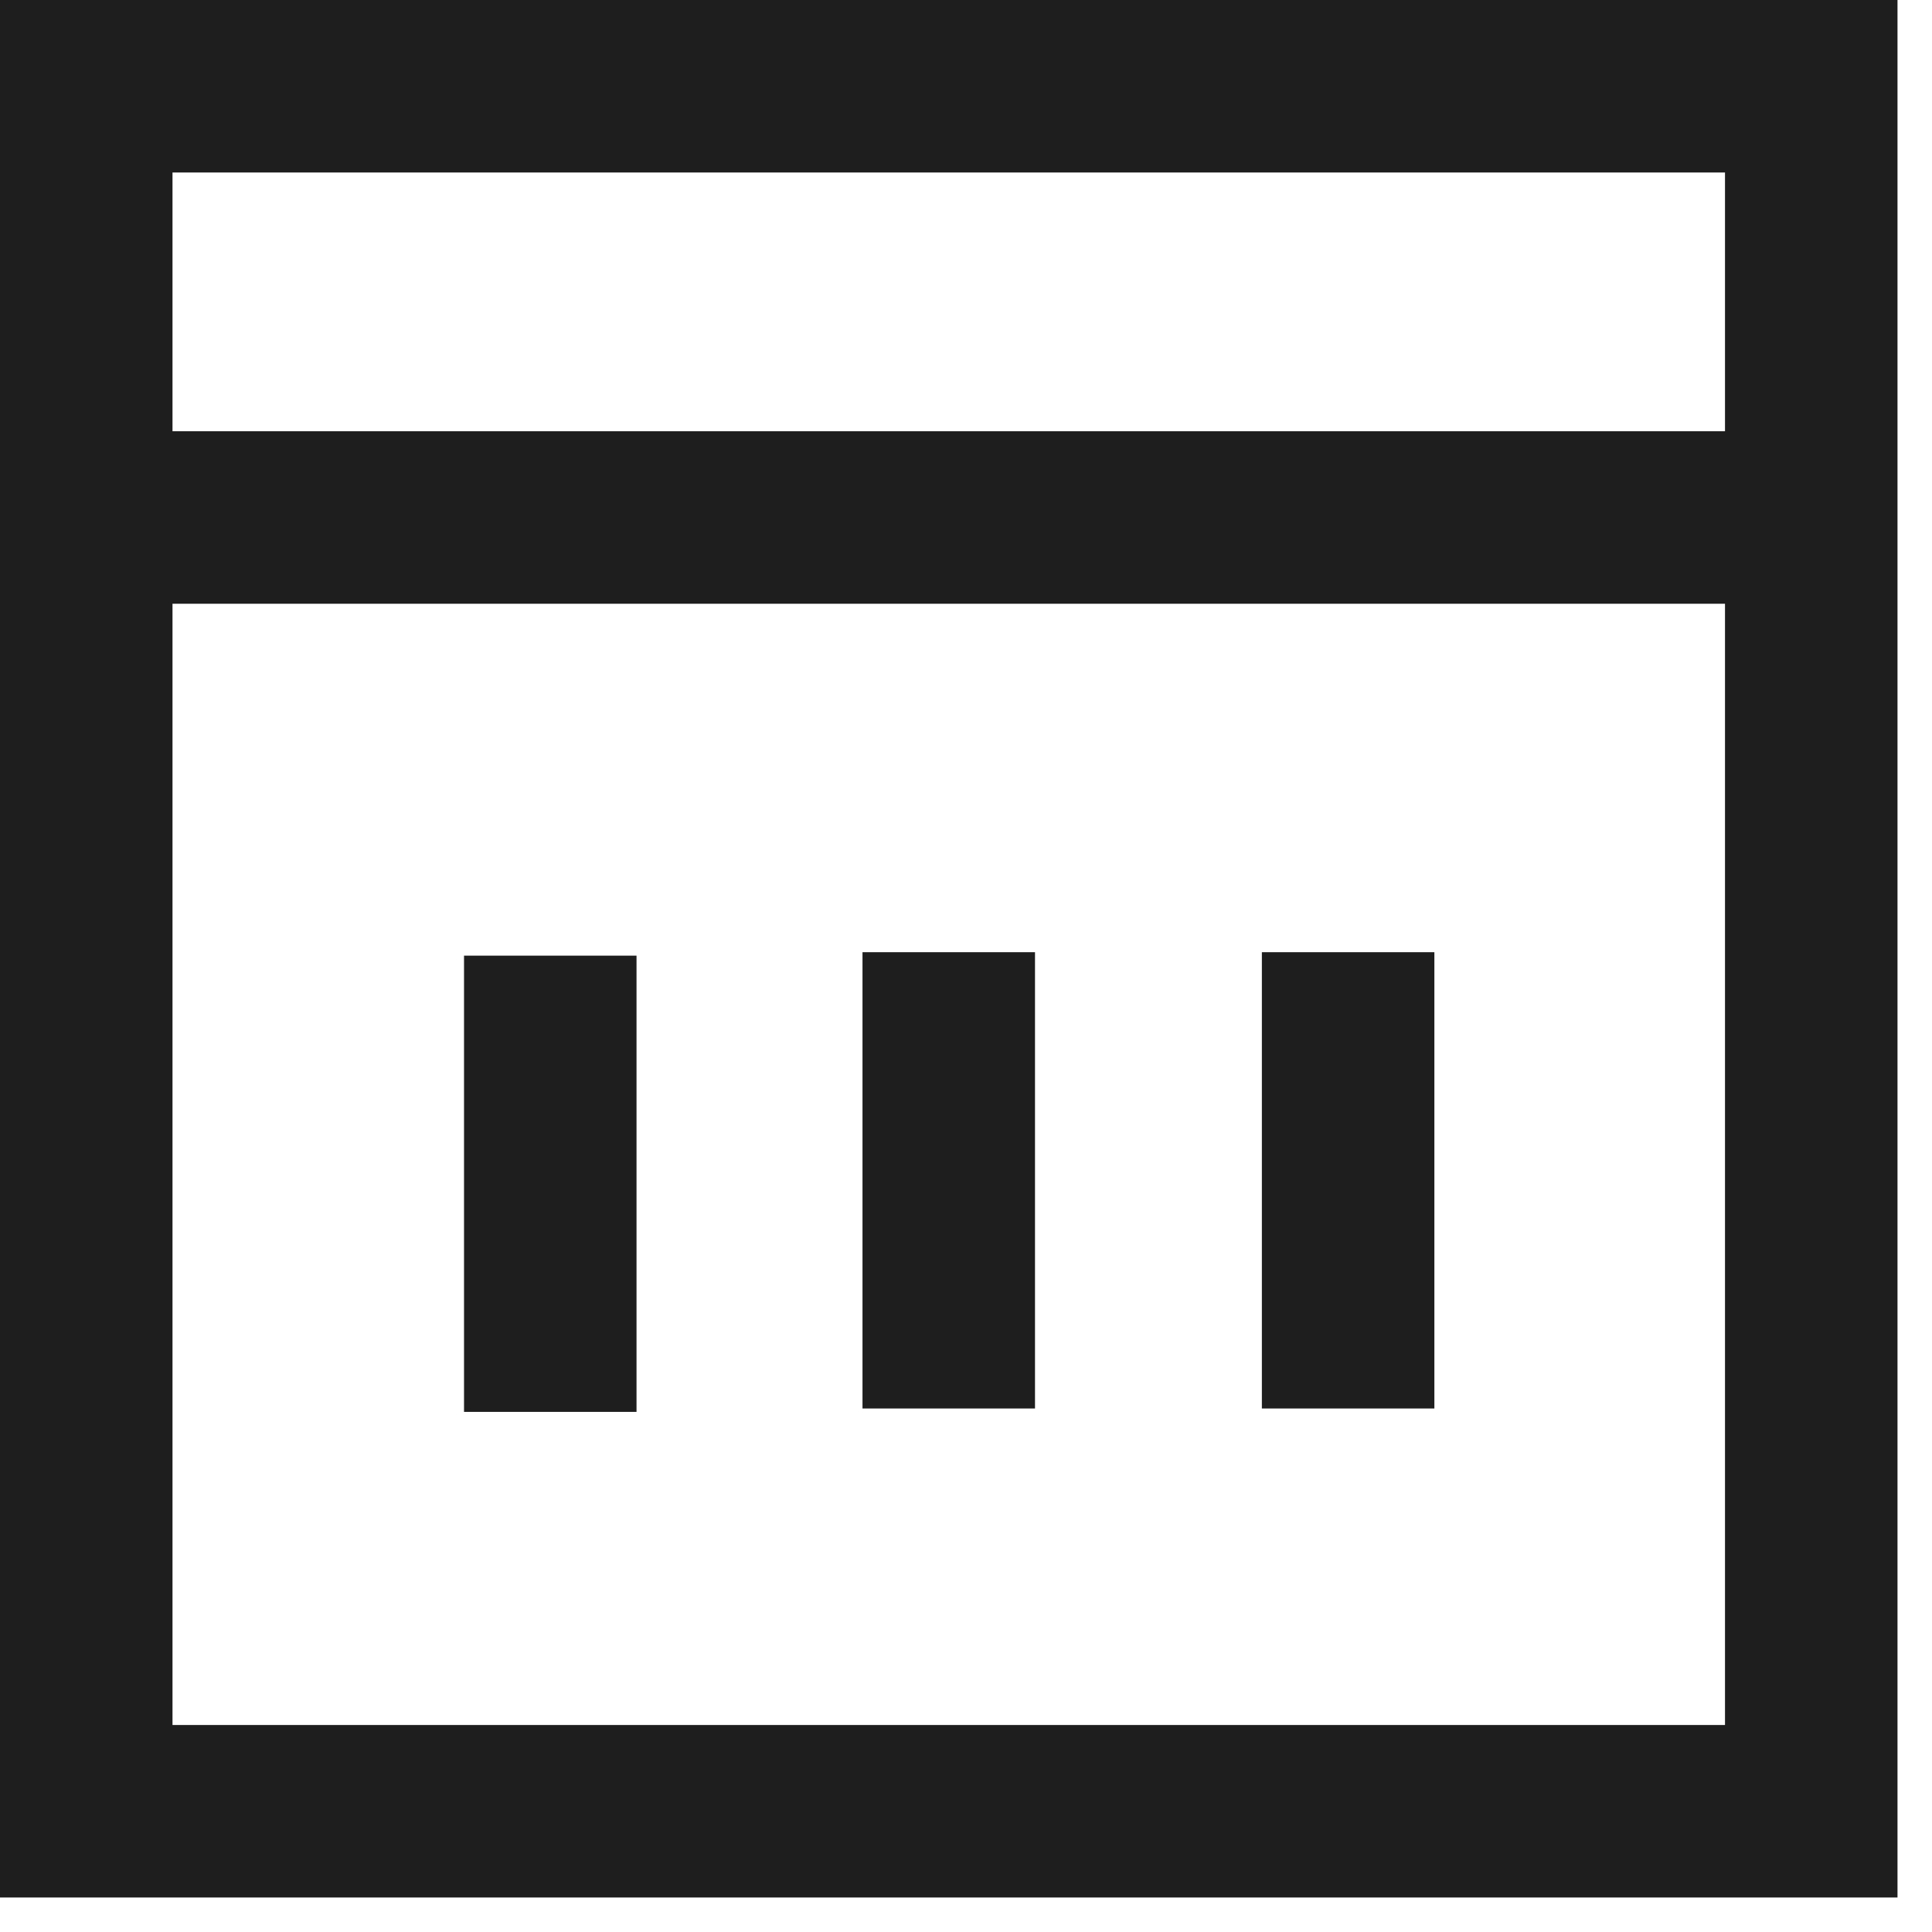
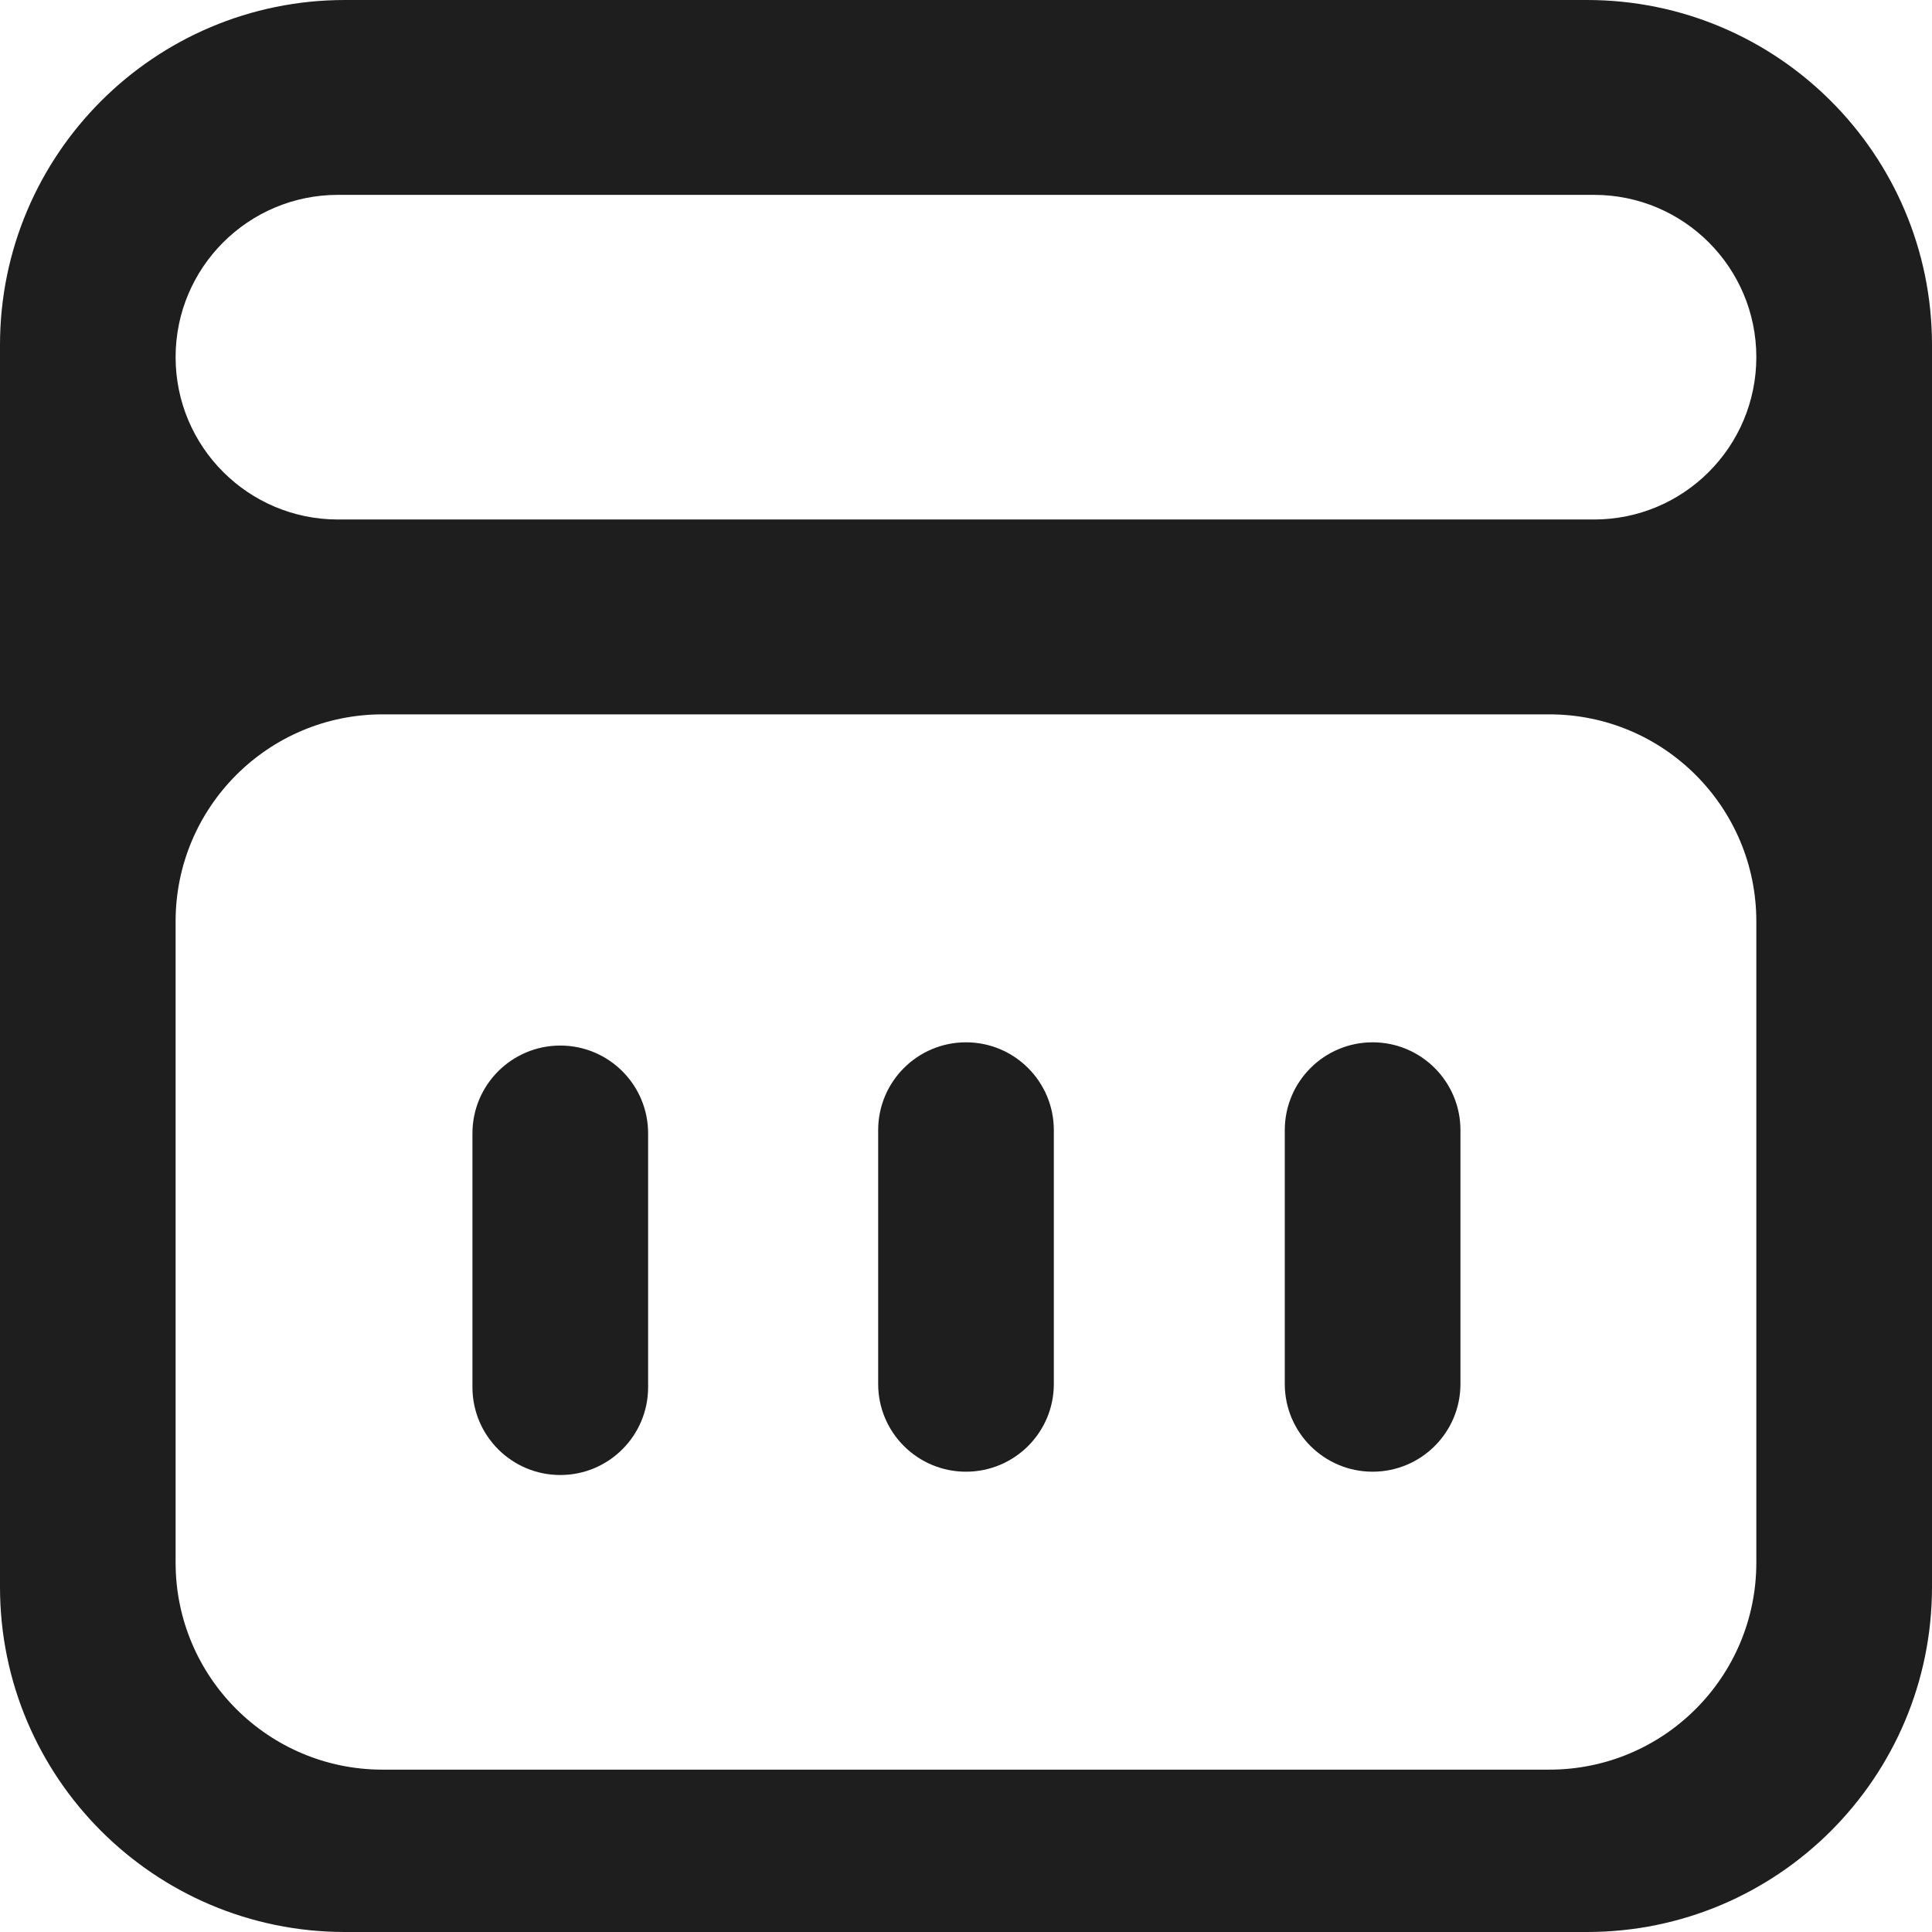
<svg xmlns="http://www.w3.org/2000/svg" width="28" height="28" viewBox="0 0 28 28" fill="none">
-   <path d="M0 0V27.5H27.5V0H0ZM25 25H2.5V8.75H25V25ZM2.5 6.25V2.5H25V6.25H2.5Z" fill="#1E1E1E" />
-   <path d="M9.225 13.85H6.725V20.462H9.225V13.85Z" fill="#1E1E1E" />
-   <path d="M15 13.8H12.5V20.413H15V13.8Z" fill="#1E1E1E" />
-   <path d="M20.788 13.8H18.288V20.413H20.788V13.8Z" fill="#1E1E1E" />
+   <path d="M5 0C2.239 0 0 2.239 0 5V23C0 25.761 2.239 28 5 28H23C25.761 28 28 25.761 28 23V5C28 2.239 25.761 0 23 0H5ZM25.454 22.647C25.454 24.304 24.111 25.647 22.454 25.647H5.545C3.889 25.647 2.545 24.304 2.545 22.647V13.353C2.545 11.696 3.889 10.353 5.545 10.353H22.454C24.111 10.353 25.454 11.696 25.454 13.353V22.647ZM4.898 7.529C3.599 7.529 2.545 6.476 2.545 5.176C2.545 3.877 3.599 2.824 4.898 2.824H23.102C24.401 2.824 25.454 3.877 25.454 5.176C25.454 6.476 24.401 7.529 23.102 7.529H4.898Z" fill="#1E1E1E" />
+   <path d="M9.393 16.426C9.393 15.723 8.823 15.153 8.12 15.153C7.417 15.153 6.847 15.723 6.847 16.426V20.104C6.847 20.807 7.417 21.377 8.12 21.377C8.823 21.377 9.393 20.807 9.393 20.104V16.426Z" fill="#1E1E1E" />
+   <path d="M15.273 16.379C15.273 15.676 14.703 15.106 14 15.106C13.297 15.106 12.727 15.676 12.727 16.379V20.057C12.727 20.76 13.297 21.329 14 21.329C14.703 21.329 15.273 20.76 15.273 20.057V16.379Z" fill="#1E1E1E" />
+   <path d="M21.166 16.379C21.166 15.676 20.596 15.106 19.893 15.106C19.19 15.106 18.62 15.676 18.62 16.379V20.057C18.62 20.76 19.19 21.329 19.893 21.329C20.596 21.329 21.166 20.76 21.166 20.057V16.379Z" fill="#1E1E1E" />
</svg>
